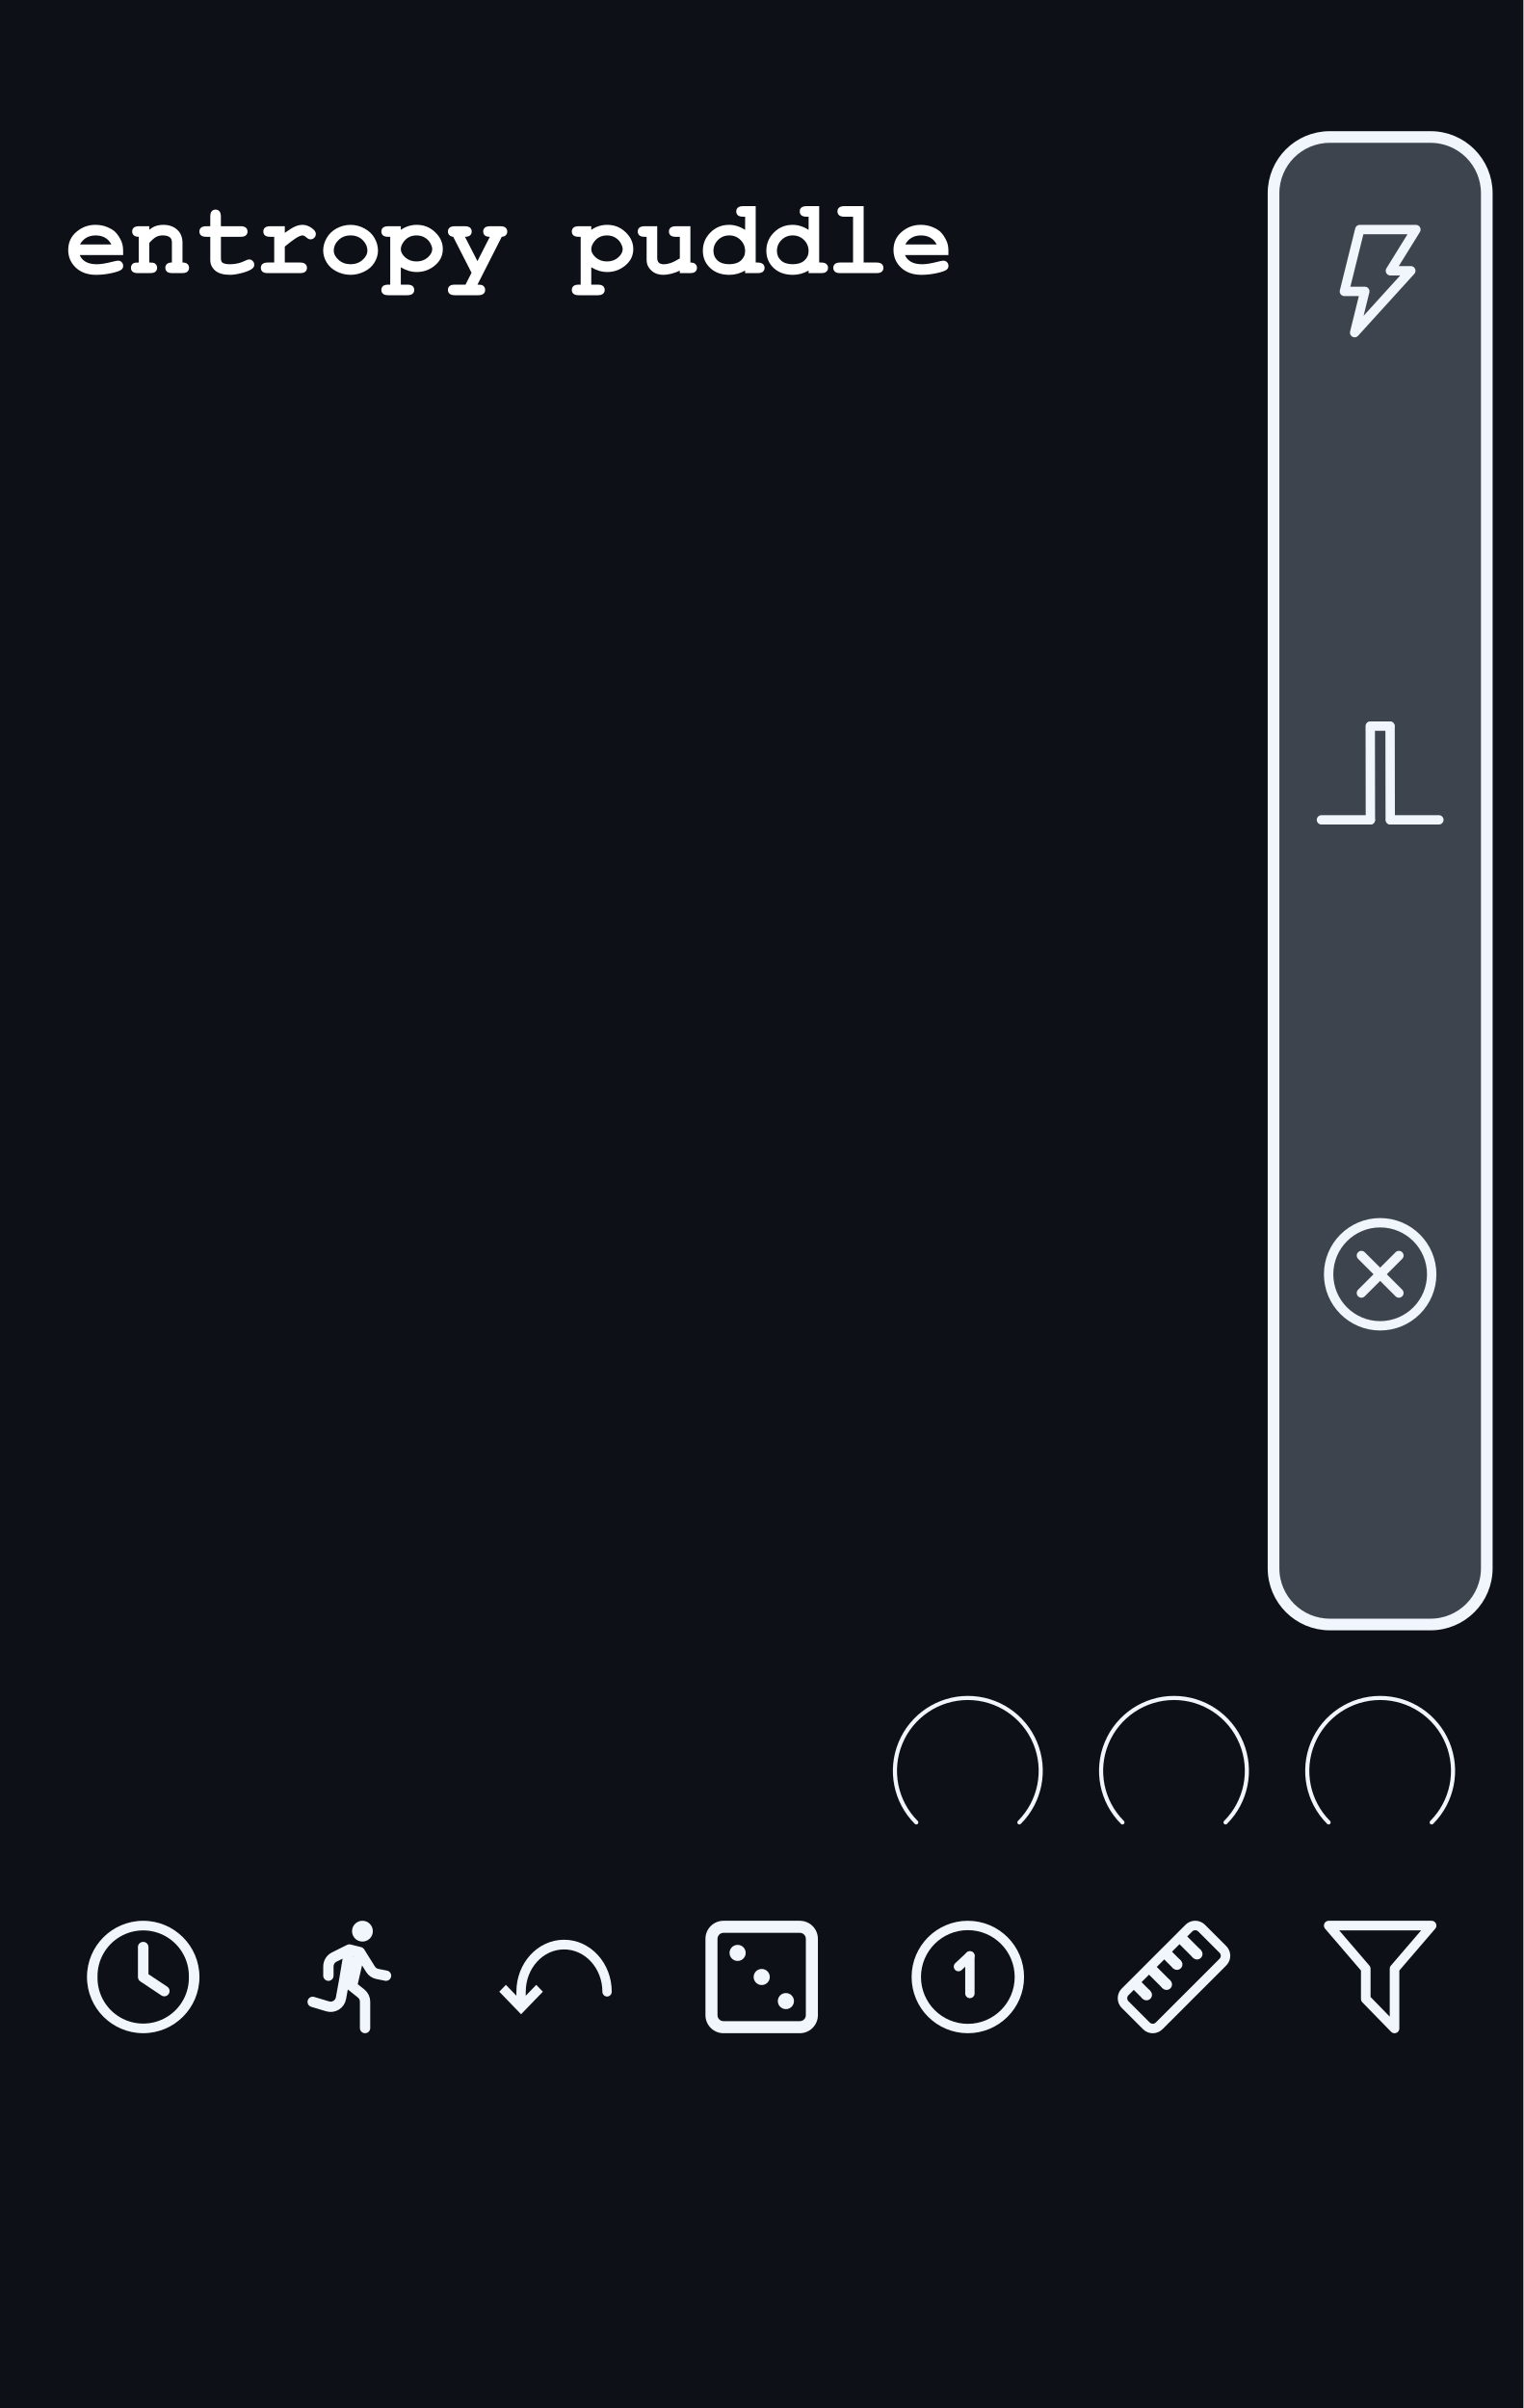
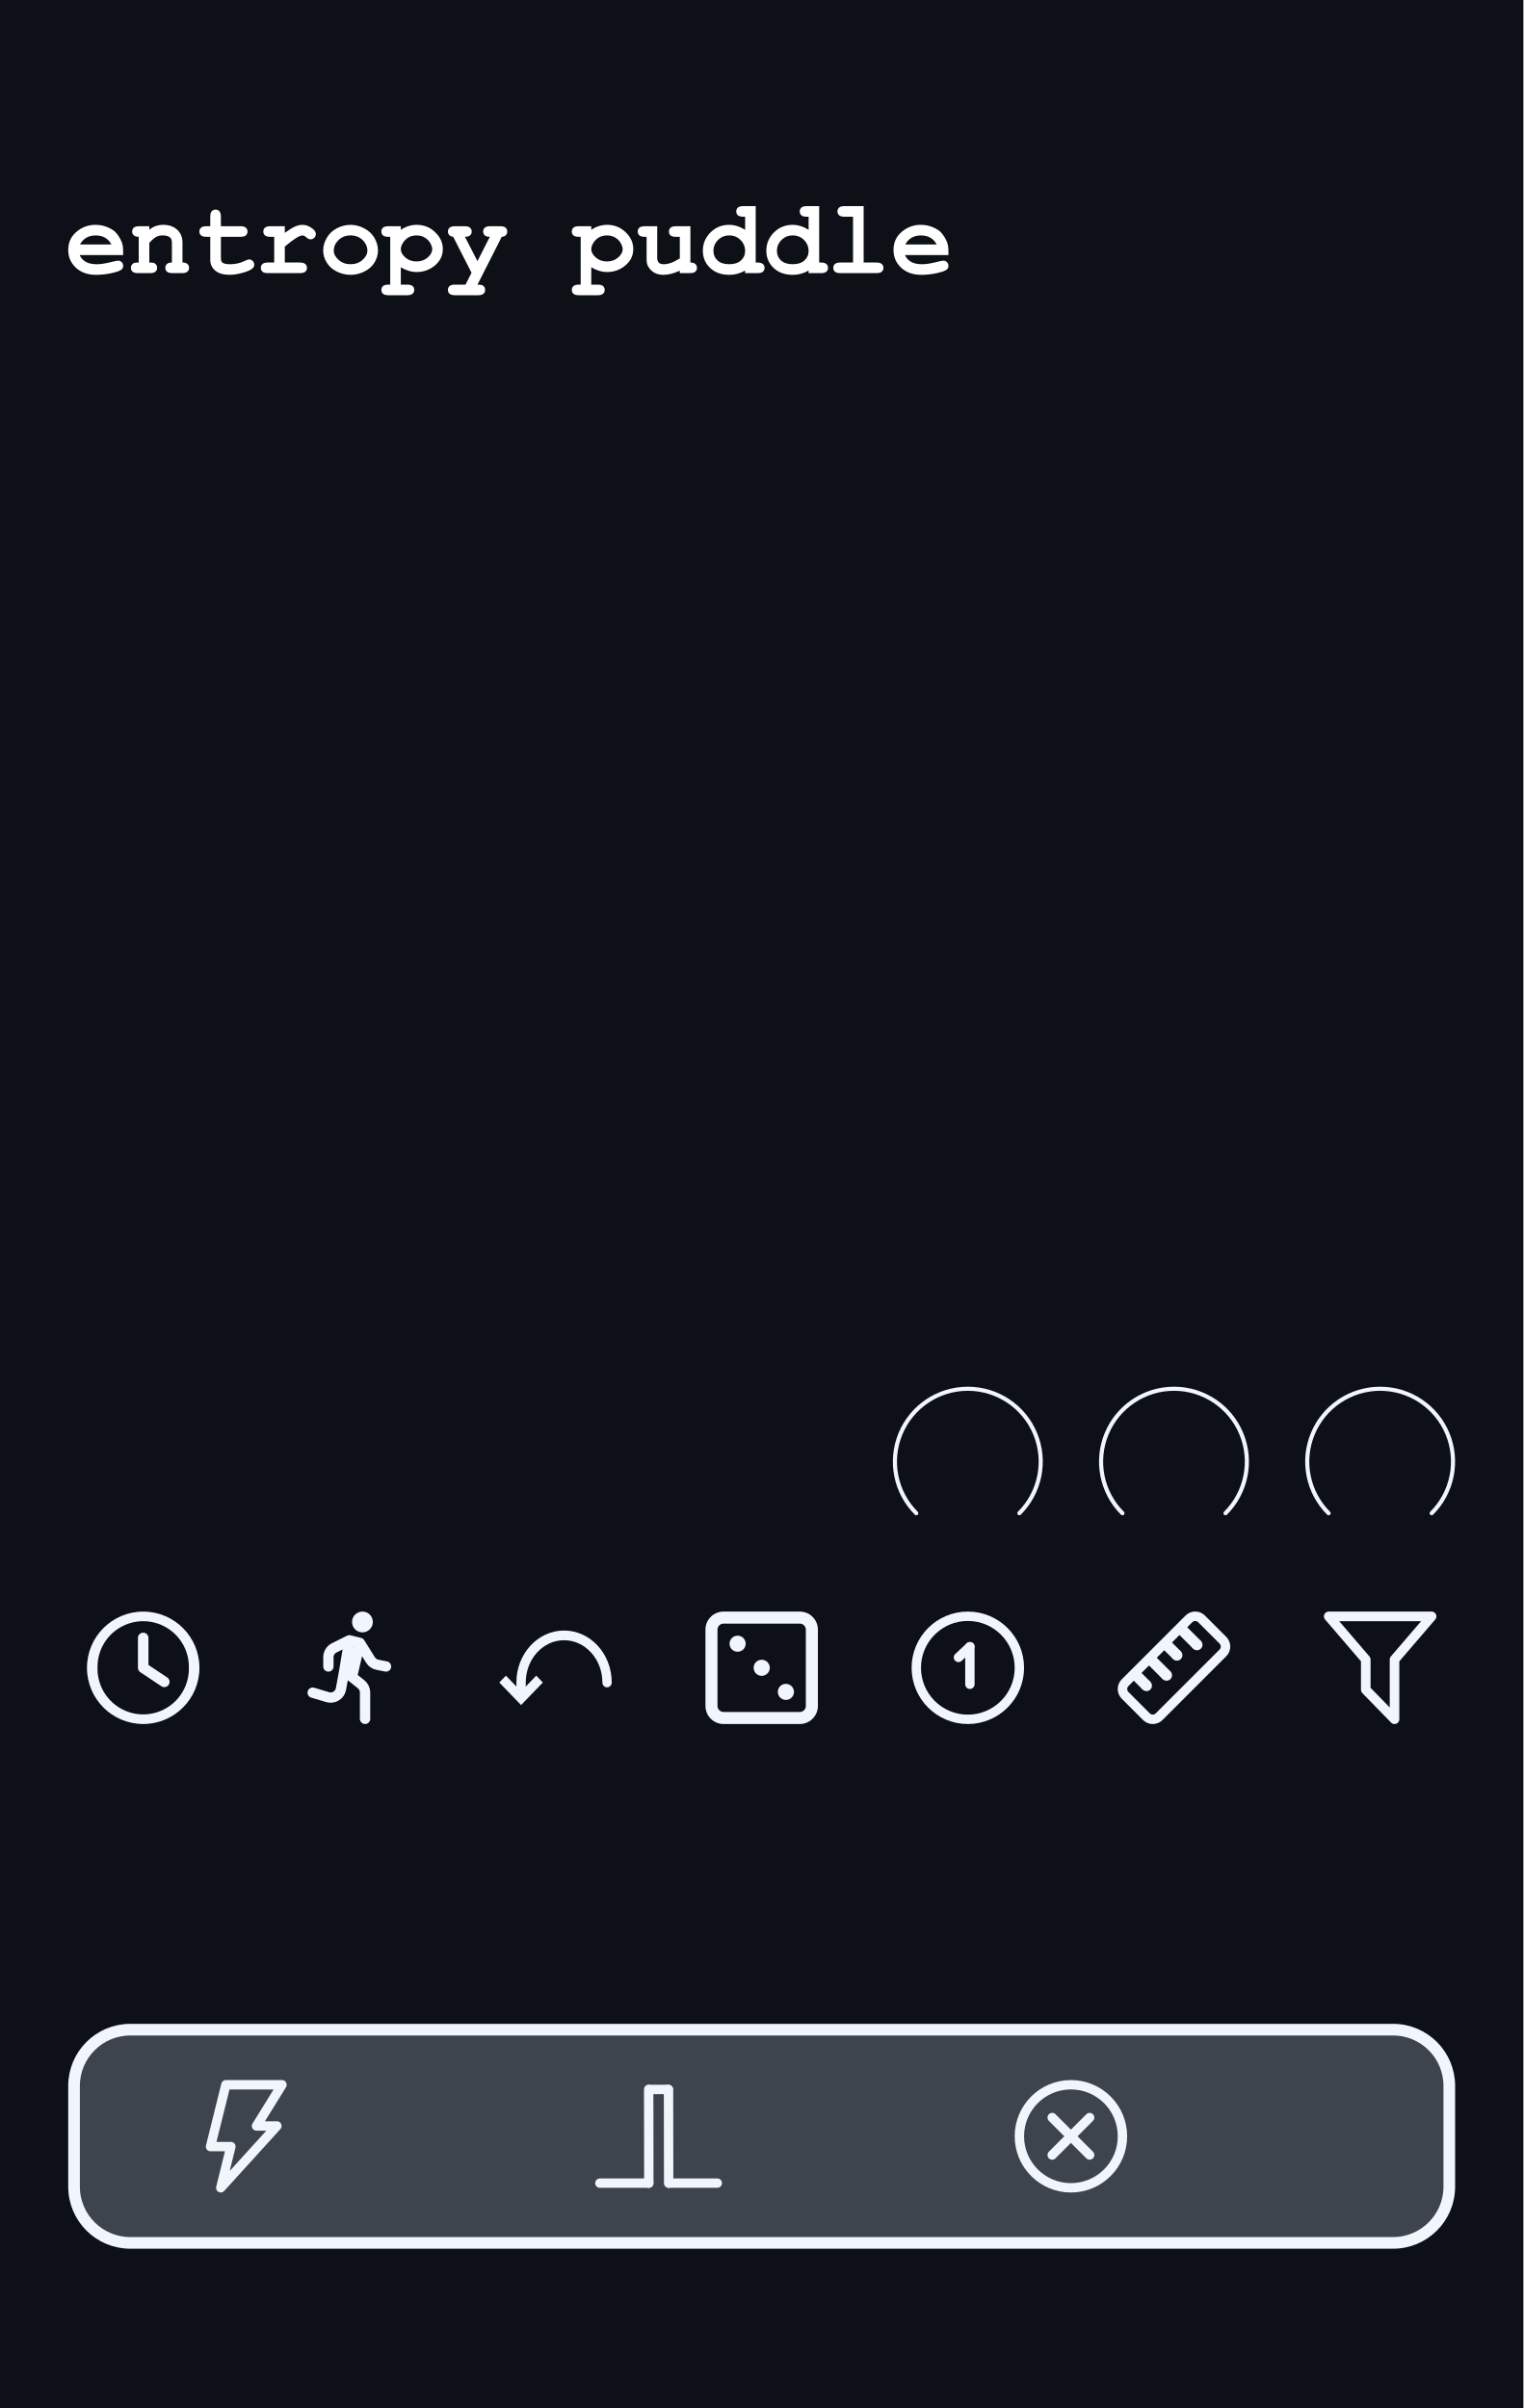
<svg xmlns="http://www.w3.org/2000/svg" width="81.28mm" height="128.5mm" viewBox="0 0 81.28 128.5" version="1.1" id="svg43" xml:space="preserve">
  <defs id="defs1">
    <rect x="298" y="27.5" width="265.5" height="58.5" id="rect4" />
    <pattern id="EMFhbasepattern" patternUnits="userSpaceOnUse" width="6" height="6" x="0" y="0" />
    <style id="style1-2">.cls-1{fill:none;stroke:#020202;stroke-miterlimit:10;stroke-width:1.86px;}</style>
  </defs>
  <path id="background" style="fill:#0d1117;stroke-width:1;stroke-dasharray:none" d="M 0,128.5 6.3252918e-7,0 81.28,6.3238192e-7 V 128.5 Z" />
-   <g style="display:inline;fill:#f0f6fc;fill-opacity:1;stroke-width:1.167;stroke-dasharray:none" id="g50" transform="matrix(0.4285714,0,0,0.4285714,37.21143,102.0714)">
+   <g style="display:inline;fill:#f0f6fc;fill-opacity:1;stroke-width:1.167;stroke-dasharray:none" id="g50" transform="matrix(0.4285714,0,0,0.4285714,37.21143,85.57133)">
    <g id="SVGRepo_bgCarrier-76" stroke-width="0" style="fill:#f0f6fc;fill-opacity:1;stroke-width:1.167;stroke-dasharray:none" />
    <g id="SVGRepo_tracerCarrier-18" stroke-linecap="round" stroke-linejoin="round" style="fill:#f0f6fc;fill-opacity:1;stroke-width:1.167;stroke-dasharray:none" />
    <g id="SVGRepo_iconCarrier-9" style="fill:#f0f6fc;fill-opacity:1;stroke-width:1.167;stroke-dasharray:none">
      <g fill="#000000" id="g2-2" style="fill:#f0f6fc;fill-opacity:1;stroke-width:1.167;stroke-dasharray:none">
        <path d="m 5,4 a 1,1 0 0 0 0,2 h 0.01 a 1,1 0 0 0 0,-2 z M 7,8 A 1,1 0 0 1 8,7 h 0.01 a 1,1 0 0 1 0,2 H 8 A 1,1 0 0 1 7,8 Z m 4.01,2 a 1,1 0 1 0 0,2 h 0.01 a 1,1 0 1 0 0,-2 z" id="path1-7" style="fill:#f0f6fc;fill-opacity:1;stroke-width:1.167;stroke-dasharray:none" />
        <path fill-rule="evenodd" d="M 3.25,1 A 2.25,2.25 0 0 0 1,3.25 v 9.5 A 2.25,2.25 0 0 0 3.25,15 h 9.5 A 2.25,2.25 0 0 0 15,12.75 V 3.25 A 2.25,2.25 0 0 0 12.75,1 Z M 2.5,3.25 A 0.75,0.75 0 0 1 3.25,2.5 h 9.5 a 0.75,0.75 0 0 1 0.75,0.75 v 9.5 A 0.75,0.75 0 0 1 12.75,13.5 H 3.25 A 0.75,0.75 0 0 1 2.5,12.75 Z" clip-rule="evenodd" id="path2-9" style="fill:#f0f6fc;fill-opacity:1;stroke-width:1.167;stroke-dasharray:none" />
      </g>
    </g>
  </g>
-   <rect style="fill:#3d444d;fill-opacity:1;stroke:#f0f6fc;stroke-width:0.622;stroke-dasharray:none;stroke-opacity:1" id="contributionContainer-7" width="11.378" height="79.378" x="67.951" y="7.311" rx="3" ry="3" />
-   <path d="m 10.078,105.5 a 2.438,2.437 0 1 1 -4.875,0 2.438,2.437 0 1 1 4.875,0 z m -5.437,0 a 3,2.999 0 1 0 6,0 3,2.999 0 1 0 -6,0 z m 2.719,-1.593 v 1.593 c 0,0.094 0.047,0.182 0.125,0.234 l 1.125,0.75 c 0.129,0.087 0.304,0.052 0.39,-0.079 0.087,-0.13 0.052,-0.303 -0.079,-0.39 l -1,-0.665 v -1.443 c 0,-0.156 -0.125,-0.281 -0.281,-0.281 -0.156,0 -0.281,0.125 -0.281,0.281 z" id="clock" style="fill:#f0f6fc;fill-opacity:1;stroke:none;stroke-width:0.012;stroke-dasharray:none;stroke-opacity:1" />
-   <g id="ruler" transform="matrix(0.4855553,-0.4855553,0.4855553,0.4855553,-7.254354,90.50515)" style="stroke-width:0.737;stroke-dasharray:none">
+   <rect style="fill:#3d444d;fill-opacity:1;stroke:#f0f6fc;stroke-width:0.622;stroke-dasharray:none;stroke-opacity:1" id="contributionContainer-7" width="73.378" height="11.378" x="3.951" y="108.311" rx="3" ry="3" />
+   <path d="m 10.078,89 a 2.438,2.437 0 1 1 -4.875,0 2.438,2.437 0 1 1 4.875,0 z m -5.437,0 a 3,2.999 0 1 0 6,0 3,2.999 0 1 0 -6,0 z m 2.719,-1.593 v 1.593 c 0,0.094 0.047,0.182 0.125,0.234 l 1.125,0.75 c 0.129,0.087 0.304,0.052 0.39,-0.079 0.087,-0.13 0.052,-0.303 -0.079,-0.39 l -1,-0.665 v -1.443 c 0,-0.156 -0.125,-0.281 -0.281,-0.281 -0.156,0 -0.281,0.125 -0.281,0.281 z" id="clock" style="fill:#f0f6fc;fill-opacity:1;stroke:none;stroke-width:0.012;stroke-dasharray:none;stroke-opacity:1" />
+   <g id="ruler" transform="matrix(0.4855553,-0.4855553,0.4855553,0.4855553,-7.254354,74.00506)" style="stroke-width:0.737;stroke-dasharray:none">
    <path id="rect2" style="fill:none;stroke:#f0f6fc;stroke-width:0.737;stroke-linecap:round;stroke-dasharray:none;paint-order:stroke fill markers" d="m 53.031,85.546 h 7.004 c 0.388,0 0.7,0.312 0.7,0.7 v 2.337 c 0,0.388 -0.312,0.7 -0.7,0.7 h -7.004 c -0.388,0 -0.7,-0.312 -0.7,-0.7 v -2.337 c 0,-0.388 0.312,-0.7 0.7,-0.7 z" />
    <path id="path10" style="fill:#f0f6fc;stroke-width:0.737;stroke-linecap:round;stroke-dasharray:none;paint-order:stroke fill markers" d="m 54.465,86.885 a 0.425,0.425 0 0 1 -0.425,0.425 0.425,0.425 0 0 1 -0.425,-0.425 0.425,0.425 0 0 1 0.425,-0.425 0.425,0.425 0 0 1 0.425,0.425 z" />
    <path id="circle11" style="fill:#f0f6fc;stroke-width:0.737;stroke-linecap:round;stroke-dasharray:none;paint-order:stroke fill markers" d="m 56.138,87.415 a 0.425,0.425 0 0 1 -0.425,0.425 0.425,0.425 0 0 1 -0.425,-0.425 0.425,0.425 0 0 1 0.425,-0.425 0.425,0.425 0 0 1 0.425,0.425 z" />
    <path id="circle12" style="fill:#f0f6fc;stroke-width:0.737;stroke-linecap:round;stroke-dasharray:none;paint-order:stroke fill markers" d="m 59.486,87.415 a 0.425,0.425 0 0 1 -0.425,0.425 0.425,0.425 0 0 1 -0.425,-0.425 0.425,0.425 0 0 1 0.425,-0.425 0.425,0.425 0 0 1 0.425,0.425 z" />
    <path id="circle13" style="fill:#f0f6fc;stroke-width:0.737;stroke-linecap:round;stroke-dasharray:none;paint-order:stroke fill markers" d="m 57.812,86.885 a 0.425,0.425 0 0 1 -0.425,0.425 0.425,0.425 0 0 1 -0.425,-0.425 0.425,0.425 0 0 1 0.425,-0.425 0.425,0.425 0 0 1 0.425,0.425 z" />
    <path id="rect13" style="fill:#f0f6fc;stroke-width:0.737;stroke-linecap:round;stroke-dasharray:none;paint-order:stroke fill markers" d="m 53.615,85.416 h 0.85 v 1.469 h -0.85 z" />
    <path id="rect14" style="fill:#f0f6fc;stroke-width:0.737;stroke-linecap:round;stroke-dasharray:none;paint-order:stroke fill markers" d="m 55.288,85.546 h 0.85 v 1.868 h -0.85 z" />
    <path id="rect15" style="fill:#f0f6fc;stroke-width:0.446;stroke-linecap:round;stroke-dasharray:none;paint-order:stroke fill markers" d="m 58.636,85.546 h 0.85 v 1.868 h -0.85 z" />
    <path id="rect16" style="fill:#f0f6fc;stroke-width:0.737;stroke-linecap:round;stroke-dasharray:none;paint-order:stroke fill markers" d="m 56.962,85.424 h 0.85 v 1.461 h -0.85 z" />
  </g>
-   <path style="fill:none;fill-opacity:1;stroke:#f0f6fc;stroke-width:0.512;stroke-linecap:round;stroke-linejoin:round;stroke-dasharray:none;stroke-opacity:1;paint-order:normal" d="m 70.896,102.756 h 5.488 l -1.977,2.303 v 3.186 l -1.535,-1.574 v -1.612 z" id="filter" />
-   <g style="color:#000000;fill:none;stroke:#f0f6fc;stroke-width:1.849;stroke-linecap:square;stroke-linejoin:miter;stroke-dasharray:none;stroke-opacity:1" id="g3" transform="matrix(0.2698779,0,0,0.2793573,26.45315,102.0942)">
+   <path style="fill:none;fill-opacity:1;stroke:#f0f6fc;stroke-width:0.512;stroke-linecap:round;stroke-linejoin:round;stroke-dasharray:none;stroke-opacity:1;paint-order:normal" d="m 70.896,86.256 h 5.488 l -1.977,2.303 v 3.186 l -1.535,-1.574 v -1.612 z" id="filter" />
+   <g style="color:#000000;fill:none;stroke:#f0f6fc;stroke-width:1.849;stroke-linecap:square;stroke-linejoin:miter;stroke-dasharray:none;stroke-opacity:1" id="g3" transform="matrix(0.2698779,0,0,0.2793573,26.45315,85.59412)">
    <g id="SVGRepo_bgCarrier-8" stroke-width="0" style="stroke:#f0f6fc;stroke-width:1.849;stroke-dasharray:none;stroke-opacity:1" />
    <g id="SVGRepo_tracerCarrier-24" stroke-linecap="round" stroke-linejoin="round" style="stroke:#f0f6fc;stroke-width:1.849;stroke-dasharray:none;stroke-opacity:1" />
    <g id="SVGRepo_iconCarrier-5" style="stroke:#f0f6fc;stroke-width:1.849;stroke-dasharray:none;stroke-opacity:1">
      <path d="M 5,17 V 15 C 5,10.029 8.806,6 13.5,6 18.194,6 22,10.029 22,15" id="path1-5" style="stroke:#f0f6fc;stroke-width:1.85;stroke-linecap:round;stroke-dasharray:none;stroke-opacity:1" />
      <polyline points="8 15 5 18 2 15" id="polyline1" style="stroke:#f0f6fc;stroke-width:1.849;stroke-dasharray:none;stroke-opacity:1" />
    </g>
  </g>
-   <g style="fill:none;fill-opacity:1;stroke:#f0f6fc;stroke-width:1.971;stroke-dasharray:none;stroke-opacity:1" id="g73" transform="matrix(0.2794489,0,0,0.2794489,15.56606,102.0767)">
+   <g style="fill:none;fill-opacity:1;stroke:#f0f6fc;stroke-width:1.971;stroke-dasharray:none;stroke-opacity:1" id="g73" transform="matrix(0.2794489,0,0,0.2794489,15.56606,85.57665)">
    <g id="SVGRepo_bgCarrier-9" stroke-width="0" style="fill:none;fill-opacity:1;stroke:#f0f6fc;stroke-width:1.971;stroke-dasharray:none;stroke-opacity:1" />
    <g id="SVGRepo_tracerCarrier-00" stroke-linecap="round" stroke-linejoin="round" style="fill:none;fill-opacity:1;stroke:#f0f6fc;stroke-width:1.971;stroke-dasharray:none;stroke-opacity:1" />
    <g id="SVGRepo_iconCarrier-6" style="fill:none;fill-opacity:1;stroke:#f0f6fc;stroke-width:1.971;stroke-dasharray:none;stroke-opacity:1">
      <path d="m 14,22 v -5.039 c 0,-0.608 -0.276,-1.182 -0.751,-1.562 L 11.5,14 m 0,0 L 13,7.5 M 11.5,14 10,13 M 13,7.5 11,7 m 2,0.5 2.043,3.268 c 0.292,0.467 0.764,0.793 1.304,0.901 L 18,12 m -8,1 1,-6 m -1,6 -0.6,3.299 C 9.187,17.473 8,18.2 6.858,17.857 L 4,17 M 11,7 8.106,8.447 C 7.428,8.786 7,9.479 7,10.236 V 12 m 7.5,-8.5 c 0,0.552 -0.448,1 -1,1 -0.552,0 -1,-0.448 -1,-1 0,-0.552 0.448,-1 1,-1 0.552,0 1,0.448 1,1 z" stroke="#000000" stroke-width="2" stroke-linecap="round" stroke-linejoin="round" id="path1-1" style="fill:none;fill-opacity:1;stroke:#f0f6fc;stroke-width:1.971;stroke-dasharray:none;stroke-opacity:1" />
    </g>
  </g>
-   <g id="g8" transform="translate(-92.07577,-60.32301)">
+   <g id="g8" transform="translate(-130.5758,12.42723)">
    <path style="fill:none;fill-opacity:1;stroke:#f0f6fc;stroke-width:0.5;stroke-linecap:round;stroke-linejoin:round;stroke-dasharray:none;stroke-opacity:1" d="m 162.584,104.073 h 2.607" id="path7" />
    <path style="fill:none;fill-opacity:1;stroke:#f0f6fc;stroke-width:0.5;stroke-linecap:round;stroke-linejoin:round;stroke-dasharray:none;stroke-opacity:1" d="m 165.211,99.073 h 1.017" id="path7-5" />
    <path style="fill:none;fill-opacity:1;stroke:#f0f6fc;stroke-width:0.5;stroke-linecap:round;stroke-linejoin:round;stroke-dasharray:none;stroke-opacity:1" d="m 166.277,104.073 h 2.571" id="path7-7" />
    <path style="fill:none;fill-opacity:1;stroke:#f0f6fc;stroke-width:0.5;stroke-linecap:round;stroke-linejoin:round;stroke-dasharray:none;stroke-opacity:1" d="m 165.195,104.073 c -0.008,-5 -0.008,-5 -0.008,-5" id="path8" />
    <path style="fill:none;fill-opacity:1;stroke:#f0f6fc;stroke-width:0.5;stroke-linecap:round;stroke-linejoin:round;stroke-dasharray:none;stroke-opacity:1" d="m 166.253,104.073 c -0.008,-5 -0.008,-5 -0.008,-5" id="path8-5" />
  </g>
-   <path style="fill:none;fill-opacity:1;stroke:#f0f6fc;stroke-width:0.219;stroke-linecap:round;stroke-linejoin:round;stroke-dasharray:none;stroke-opacity:1" id="path83" transform="rotate(45)" d="m 103.337,34.197 a 3.89,3.891 0 0 1 -3.594,-2.402 3.89,3.891 0 0 1 0.843,-4.24 3.89,3.891 0 0 1 4.239,-0.843 3.89,3.891 0 0 1 2.401,3.595" />
-   <path style="fill:none;fill-opacity:1;stroke:#f0f6fc;stroke-width:0.219;stroke-linecap:round;stroke-linejoin:round;stroke-dasharray:none;stroke-opacity:1" id="path84" transform="rotate(45)" d="m 111.115,26.419 a 3.89,3.891 0 0 1 -3.594,-2.402 3.89,3.891 0 0 1 0.843,-4.24 3.89,3.891 0 0 1 4.239,-0.843 3.89,3.891 0 0 1 2.401,3.595" />
-   <path style="fill:none;fill-opacity:1;stroke:#f0f6fc;stroke-width:0.219;stroke-linecap:round;stroke-linejoin:round;stroke-dasharray:none;stroke-opacity:1" id="path87" transform="rotate(45)" d="m 118.893,18.641 a 3.89,3.891 0 0 1 -3.594,-2.402 3.89,3.891 0 0 1 0.843,-4.24 3.89,3.891 0 0 1 4.239,-0.843 3.89,3.891 0 0 1 2.401,3.595" />
-   <g id="g5" transform="translate(-4.36,3.499994)">
+   <path style="fill:none;fill-opacity:1;stroke:#f0f6fc;stroke-width:0.219;stroke-linecap:round;stroke-linejoin:round;stroke-dasharray:none;stroke-opacity:1" id="path83" transform="rotate(45)" d="m 91.669,22.53 a 3.89,3.891 0 0 1 -3.594,-2.402 3.89,3.891 0 0 1 0.843,-4.24 3.89,3.891 0 0 1 4.239,-0.843 3.89,3.891 0 0 1 2.401,3.595" />
+   <path style="fill:none;fill-opacity:1;stroke:#f0f6fc;stroke-width:0.219;stroke-linecap:round;stroke-linejoin:round;stroke-dasharray:none;stroke-opacity:1" id="path84" transform="rotate(45)" d="m 99.447,14.752 a 3.89,3.891 0 0 1 -3.594,-2.402 3.89,3.891 0 0 1 0.843,-4.24 3.89,3.891 0 0 1 4.239,-0.843 3.89,3.891 0 0 1 2.401,3.595" />
+   <path style="fill:none;fill-opacity:1;stroke:#f0f6fc;stroke-width:0.219;stroke-linecap:round;stroke-linejoin:round;stroke-dasharray:none;stroke-opacity:1" id="path87" transform="rotate(45)" d="m 107.225,6.974 a 3.89,3.891 0 0 1 -3.594,-2.402 3.89,3.891 0 0 1 0.843,-4.24 3.89,3.891 0 0 1 4.239,-0.843 3.89,3.891 0 0 1 2.401,3.595" />
+   <g id="g5" transform="translate(-4.36,-13.00009)">
    <circle style="fill:none;fill-opacity:1;stroke:#f0f6fc;stroke-width:0.5;stroke-linecap:round;stroke-linejoin:round;stroke-dasharray:none;stroke-opacity:1" id="path2" cx="56" cy="102" r="2.75" />
    <rect style="fill:none;fill-opacity:1;stroke:#f0f6fc;stroke-width:0.5;stroke-linecap:round;stroke-linejoin:round;stroke-dasharray:none;stroke-opacity:1" id="rect3" width="2.0265579e-06" height="2.004" x="56.11" y="100.875" />
    <path style="fill:none;fill-opacity:1;stroke:#f0f6fc;stroke-width:0.5;stroke-linecap:round;stroke-linejoin:round;stroke-dasharray:none;stroke-opacity:1" d="m 56.11,100.875 -0.61,0.571" id="path3" />
  </g>
-   <g style="fill:none;fill-opacity:1;stroke:#f0f6fc;stroke-width:1.896;stroke-linecap:butt;stroke-linejoin:round;stroke-dasharray:none;stroke-opacity:1" id="g89" transform="matrix(0.2627115,0,0,0.2648238,70.25836,11.76925)">
+   <g style="fill:none;fill-opacity:1;stroke:#f0f6fc;stroke-width:1.896;stroke-linecap:butt;stroke-linejoin:round;stroke-dasharray:none;stroke-opacity:1" id="g89" transform="matrix(0.2627115,0,0,0.2648238,9.758358,110.7693)">
    <g id="SVGRepo_bgCarrier-6" stroke-width="0" style="fill:none;fill-opacity:1;stroke:#f0f6fc;stroke-width:1.896;stroke-linecap:butt;stroke-linejoin:round;stroke-dasharray:none;stroke-opacity:1" />
    <g id="SVGRepo_tracerCarrier-37" stroke-linecap="round" stroke-linejoin="round" style="fill:none;fill-opacity:1;stroke:#f0f6fc;stroke-width:1.896;stroke-linecap:butt;stroke-linejoin:round;stroke-dasharray:none;stroke-opacity:1" />
    <g id="SVGRepo_iconCarrier-8" style="fill:none;fill-opacity:1;stroke:#f0f6fc;stroke-width:1.896;stroke-linecap:butt;stroke-linejoin:round;stroke-dasharray:none;stroke-opacity:1">
      <defs id="defs1-8">
        <style id="style88">.cls-1{fill:none;stroke:#020202;stroke-miterlimit:10;stroke-width:1.86px;}</style>
      </defs>
-       <polygon class="cls-1" points="8.29,1.71 18.5,1.71 13.86,9.14 17.57,9.14 7.36,20.29 9.21,12.86 5.5,12.86 " id="polygon1" style="fill:none;fill-opacity:1;stroke:#f0f6fc;stroke-width:1.696;stroke-linecap:butt;stroke-linejoin:round;stroke-dasharray:none;stroke-opacity:1" transform="matrix(1.117376,0,0,1.117376,-0.536412,-0.09155338)" />
+       <polygon class="cls-1" points="7.36,20.29 9.21,12.86 5.5,12.86 8.29,1.71 18.5,1.71 13.86,9.14 17.57,9.14 " id="polygon1" style="fill:none;fill-opacity:1;stroke:#f0f6fc;stroke-width:1.696;stroke-linecap:butt;stroke-linejoin:round;stroke-dasharray:none;stroke-opacity:1" transform="matrix(1.117376,0,0,1.117376,-0.536412,-0.09155338)" />
    </g>
  </g>
-   <g id="g108" transform="matrix(0.7999999,0,0,0.7999995,-76.75998,-13.59995)" style="stroke-width:1.25">
+   <g id="g108" transform="matrix(0.7999999,0,0,0.7999995,-93.25998,32.40005)" style="stroke-width:1.25">
    <g id="g97" transform="matrix(0.4166301,0,0,0.4165842,110.2308,63.56093)" style="stroke-width:1.5;stroke-dasharray:none">
      <rect style="fill:none;fill-opacity:1;stroke:#f0f6fc;stroke-width:1.5;stroke-linecap:round;stroke-linejoin:round;stroke-dasharray:none;stroke-opacity:1" id="rect96" width="8.485" x="62.502" y="197.236" height="0.001" transform="rotate(-45)" />
      <rect style="fill:none;fill-opacity:1;stroke:#f0f6fc;stroke-width:1.5;stroke-linecap:round;stroke-linejoin:round;stroke-dasharray:none;stroke-opacity:1" id="rect97" width="8.485" x="192.994" y="-66.745" height="0.001" transform="rotate(45)" />
    </g>
    <circle style="fill:none;fill-opacity:1;stroke:#f0f6fc;stroke-width:0.5;stroke-linecap:round;stroke-linejoin:round;stroke-dasharray:none;stroke-opacity:1" id="path2-6" cx="188" cy="102" r="2.75" transform="matrix(1.25,0,0,1.250001,-47.00002,-25.50009)" />
  </g>
  <text xml:space="preserve" style="font-style:normal;font-variant:normal;font-weight:bold;font-stretch:normal;font-size:5.644px;font-family:Monospace;-inkscape-font-specification:'Monospace Bold';writing-mode:lr-tb;direction:ltr;display:none;fill:#ffffff;stroke-width:0.5;stroke-linecap:round;stroke-linejoin:round" x="3.458" y="14.575" id="text4-4">
    <tspan id="tspan4-8" style="font-style:normal;font-variant:normal;font-weight:bold;font-stretch:normal;font-size:5.644px;font-family:Monospace;-inkscape-font-specification:'Monospace Bold';stroke-width:0.5" x="3.458" y="14.575">entropy puddle</tspan>
  </text>
  <path style="font-weight:bold;font-size:5.644px;font-family:Monospace;-inkscape-font-specification:'Monospace Bold';fill:#ffffff;stroke-width:0.5;stroke-linecap:round;stroke-linejoin:round" d="M 6.57,13.61 H 4.252 q 0.088,0.22 0.311,0.356 0.226,0.135 0.609,0.135 0.314,0 0.835,-0.135 0.215,-0.055 0.298,-0.055 0.113,0 0.19,0.08 0.077,0.08 0.077,0.201 0,0.11 -0.083,0.187 -0.11,0.102 -0.537,0.196 -0.427,0.091 -0.821,0.091 -0.678,0 -1.086,-0.383 Q 3.64,13.899 3.64,13.34 q 0,-0.595 0.438,-0.967 0.441,-0.375 1.014,-0.375 0.345,0 0.631,0.121 0.289,0.121 0.43,0.262 0.198,0.204 0.328,0.504 0.088,0.209 0.088,0.485 z M 5.944,13.045 Q 5.815,12.802 5.605,12.684 5.396,12.563 5.106,12.563 q -0.287,0 -0.496,0.121 -0.209,0.119 -0.342,0.361 z m 2.023,-0.973 v 0.19 q 0.154,-0.132 0.339,-0.198 0.187,-0.066 0.405,-0.066 0.502,0 0.794,0.311 0.232,0.248 0.232,0.65 v 1.05 q 0.179,0 0.265,0.08 0.085,0.077 0.085,0.204 0,0.124 -0.088,0.204 -0.085,0.077 -0.289,0.077 H 9.199 q -0.204,0 -0.292,-0.077 -0.085,-0.08 -0.085,-0.207 0,-0.124 0.085,-0.201 0.085,-0.08 0.265,-0.08 v -1.067 q 0,-0.185 -0.099,-0.27 -0.13,-0.11 -0.389,-0.11 -0.196,0 -0.345,0.077 -0.146,0.074 -0.372,0.32 v 1.05 q 0.218,0 0.281,0.041 0.135,0.083 0.135,0.243 0,0.124 -0.088,0.204 -0.085,0.077 -0.289,0.077 H 7.363 q -0.204,0 -0.292,-0.077 -0.085,-0.08 -0.085,-0.207 0,-0.154 0.132,-0.24 0.066,-0.041 0.284,-0.041 v -1.373 q -0.179,0 -0.265,-0.08 -0.085,-0.08 -0.085,-0.204 0,-0.124 0.085,-0.201 0.088,-0.08 0.292,-0.08 z m 3.82,0.565 v 1.133 q 0,0.182 0.074,0.24 0.116,0.091 0.413,0.091 0.433,0 0.799,-0.185 0.141,-0.072 0.22,-0.072 0.11,0 0.19,0.083 0.083,0.083 0.083,0.201 0,0.11 -0.088,0.19 -0.135,0.13 -0.535,0.24 -0.397,0.107 -0.67,0.107 -0.526,0 -0.791,-0.226 -0.262,-0.229 -0.262,-0.559 v -1.243 h -0.204 q -0.204,0 -0.292,-0.077 -0.085,-0.08 -0.085,-0.207 0,-0.124 0.085,-0.201 0.088,-0.08 0.292,-0.08 h 0.204 v -0.51 q 0,-0.204 0.077,-0.289 0.08,-0.088 0.207,-0.088 0.124,0 0.201,0.088 0.08,0.085 0.08,0.289 v 0.51 h 1.045 q 0.204,0 0.289,0.08 0.088,0.077 0.088,0.204 0,0.124 -0.088,0.204 -0.085,0.077 -0.289,0.077 z m 3.409,-0.565 v 0.353 q 0.356,-0.256 0.559,-0.342 0.207,-0.085 0.386,-0.085 0.276,0 0.535,0.204 0.176,0.138 0.176,0.281 0,0.121 -0.085,0.207 -0.083,0.083 -0.201,0.083 -0.105,0 -0.22,-0.105 -0.116,-0.105 -0.207,-0.105 -0.119,0 -0.356,0.149 -0.234,0.149 -0.587,0.446 v 0.852 h 0.805 q 0.204,0 0.289,0.08 0.088,0.077 0.088,0.204 0,0.124 -0.088,0.204 -0.085,0.077 -0.289,0.077 h -1.706 q -0.204,0 -0.292,-0.077 -0.085,-0.08 -0.085,-0.207 0,-0.124 0.085,-0.201 0.088,-0.08 0.292,-0.08 h 0.336 v -1.373 h -0.204 q -0.204,0 -0.292,-0.077 -0.085,-0.08 -0.085,-0.207 0,-0.124 0.085,-0.201 0.088,-0.08 0.292,-0.08 z m 4.972,1.298 q 0,0.325 -0.182,0.631 -0.179,0.303 -0.537,0.485 -0.356,0.179 -0.744,0.179 -0.386,0 -0.739,-0.176 -0.353,-0.179 -0.537,-0.485 -0.185,-0.306 -0.185,-0.639 0,-0.339 0.187,-0.664 0.187,-0.328 0.537,-0.515 0.353,-0.187 0.736,-0.187 0.386,0 0.741,0.193 0.358,0.19 0.54,0.515 0.182,0.322 0.182,0.664 z m -0.565,0.003 q 0,-0.273 -0.196,-0.502 -0.267,-0.309 -0.703,-0.309 -0.383,0 -0.639,0.245 -0.256,0.245 -0.256,0.568 0,0.265 0.259,0.496 0.259,0.229 0.637,0.229 0.38,0 0.639,-0.229 0.259,-0.232 0.259,-0.499 z m 1.783,0.89 v 0.926 h 0.339 q 0.204,0 0.289,0.077 0.088,0.08 0.088,0.207 0,0.124 -0.088,0.201 -0.085,0.08 -0.289,0.08 h -1 q -0.204,0 -0.292,-0.08 -0.085,-0.077 -0.085,-0.201 0,-0.127 0.088,-0.207 0.088,-0.077 0.289,-0.077 h 0.096 v -2.552 h -0.096 q -0.204,0 -0.292,-0.077 -0.085,-0.08 -0.085,-0.207 0,-0.124 0.085,-0.201 0.088,-0.08 0.292,-0.08 h 0.661 v 0.193 q 0.198,-0.135 0.411,-0.201 0.212,-0.066 0.435,-0.066 0.579,0 0.987,0.394 0.408,0.391 0.408,0.898 0,0.559 -0.482,0.923 -0.402,0.303 -0.907,0.303 -0.218,0 -0.43,-0.063 -0.212,-0.063 -0.422,-0.19 z m 1.676,-0.97 q 0,-0.119 -0.094,-0.3 -0.094,-0.185 -0.289,-0.306 -0.193,-0.124 -0.455,-0.124 -0.422,0 -0.67,0.317 -0.168,0.218 -0.168,0.419 0,0.226 0.24,0.441 0.243,0.212 0.598,0.212 0.358,0 0.598,-0.212 0.24,-0.212 0.24,-0.446 z m 2.097,1.262 -0.978,-1.918 q -0.138,-0.017 -0.209,-0.094 -0.072,-0.077 -0.072,-0.187 0,-0.127 0.085,-0.204 0.088,-0.08 0.292,-0.08 h 0.515 q 0.204,0 0.289,0.08 0.088,0.077 0.088,0.204 0,0.124 -0.088,0.204 -0.085,0.077 -0.273,0.077 l 0.667,1.298 0.661,-1.298 q -0.182,0 -0.27,-0.077 -0.085,-0.08 -0.085,-0.207 0,-0.124 0.085,-0.201 0.088,-0.08 0.292,-0.08 h 0.532 q 0.201,0 0.287,0.08 0.088,0.077 0.088,0.204 0,0.113 -0.074,0.193 -0.074,0.077 -0.22,0.088 l -1.295,2.552 q 0.212,0 0.278,0.041 0.132,0.085 0.132,0.243 0,0.124 -0.088,0.201 -0.085,0.08 -0.289,0.08 h -1.232 q -0.204,0 -0.292,-0.08 -0.085,-0.077 -0.085,-0.201 0,-0.127 0.085,-0.207 0.088,-0.077 0.292,-0.077 h 0.562 z m 6.389,-0.292 v 0.926 h 0.339 q 0.204,0 0.289,0.077 0.088,0.08 0.088,0.207 0,0.124 -0.088,0.201 -0.085,0.08 -0.289,0.08 h -1 q -0.204,0 -0.292,-0.08 -0.085,-0.077 -0.085,-0.201 0,-0.127 0.088,-0.207 0.088,-0.077 0.289,-0.077 h 0.096 v -2.552 h -0.096 q -0.204,0 -0.292,-0.077 -0.085,-0.08 -0.085,-0.207 0,-0.124 0.085,-0.201 0.088,-0.08 0.292,-0.08 h 0.661 v 0.193 q 0.198,-0.135 0.411,-0.201 0.212,-0.066 0.435,-0.066 0.579,0 0.987,0.394 0.408,0.391 0.408,0.898 0,0.559 -0.482,0.923 -0.402,0.303 -0.907,0.303 -0.218,0 -0.43,-0.063 -0.212,-0.063 -0.422,-0.19 z m 1.676,-0.97 q 0,-0.119 -0.094,-0.3 -0.094,-0.185 -0.289,-0.306 -0.193,-0.124 -0.455,-0.124 -0.422,0 -0.67,0.317 -0.168,0.218 -0.168,0.419 0,0.226 0.24,0.441 0.243,0.212 0.598,0.212 0.358,0 0.598,-0.212 0.24,-0.212 0.24,-0.446 z m 3.613,-1.221 v 1.938 q 0.179,0 0.265,0.08 0.085,0.08 0.085,0.204 0,0.124 -0.088,0.204 -0.085,0.077 -0.289,0.077 H 36.272 v -0.13 q -0.243,0.11 -0.463,0.165 -0.22,0.055 -0.419,0.055 -0.278,0 -0.482,-0.116 -0.204,-0.119 -0.322,-0.325 -0.085,-0.149 -0.085,-0.372 v -1.215 h -0.096 q -0.204,0 -0.292,-0.077 -0.085,-0.08 -0.085,-0.207 0,-0.124 0.085,-0.201 0.088,-0.08 0.292,-0.08 h 0.661 v 1.681 q 0,0.179 0.085,0.265 0.088,0.083 0.267,0.083 0.171,0 0.367,-0.066 0.198,-0.069 0.488,-0.245 v -1.152 h -0.204 q -0.204,0 -0.292,-0.077 -0.085,-0.08 -0.085,-0.207 0,-0.124 0.085,-0.201 0.088,-0.08 0.292,-0.08 z m 3.484,-1.072 v 3.01 h 0.096 q 0.201,0 0.289,0.08 0.088,0.077 0.088,0.204 0,0.124 -0.088,0.204 -0.085,0.077 -0.289,0.077 h -0.661 v -0.138 q -0.193,0.113 -0.405,0.171 -0.209,0.058 -0.435,0.058 -0.637,0 -1.025,-0.367 -0.389,-0.369 -0.389,-0.918 0,-0.573 0.408,-0.978 0.408,-0.405 0.995,-0.405 0.22,0 0.433,0.069 0.212,0.066 0.419,0.201 v -0.703 h -0.096 q -0.204,0 -0.292,-0.077 -0.085,-0.08 -0.085,-0.204 0,-0.127 0.085,-0.204 0.088,-0.08 0.292,-0.08 z m -0.565,2.398 q 0,-0.35 -0.245,-0.593 -0.245,-0.243 -0.601,-0.243 -0.353,0 -0.598,0.243 -0.245,0.243 -0.245,0.584 0,0.311 0.22,0.513 0.22,0.198 0.623,0.198 0.4,0 0.623,-0.198 0.223,-0.201 0.223,-0.504 z m 3.952,-2.398 v 3.01 h 0.096 q 0.201,0 0.289,0.08 0.088,0.077 0.088,0.204 0,0.124 -0.088,0.204 -0.085,0.077 -0.289,0.077 h -0.661 v -0.138 q -0.193,0.113 -0.405,0.171 -0.209,0.058 -0.435,0.058 -0.637,0 -1.025,-0.367 -0.389,-0.369 -0.389,-0.918 0,-0.573 0.408,-0.978 0.408,-0.405 0.995,-0.405 0.22,0 0.433,0.069 0.212,0.066 0.419,0.201 v -0.703 h -0.096 q -0.204,0 -0.292,-0.077 -0.085,-0.08 -0.085,-0.204 0,-0.127 0.085,-0.204 0.088,-0.08 0.292,-0.08 z m -0.565,2.398 q 0,-0.35 -0.245,-0.593 -0.245,-0.243 -0.601,-0.243 -0.353,0 -0.598,0.243 -0.245,0.243 -0.245,0.584 0,0.311 0.22,0.513 0.22,0.198 0.623,0.198 0.4,0 0.623,-0.198 0.223,-0.201 0.223,-0.504 z m 2.938,-2.398 v 3.01 h 0.678 q 0.204,0 0.289,0.08 0.088,0.077 0.088,0.204 0,0.124 -0.088,0.204 -0.085,0.077 -0.289,0.077 h -1.921 q -0.204,0 -0.292,-0.077 -0.085,-0.08 -0.085,-0.207 0,-0.124 0.085,-0.201 0.088,-0.08 0.292,-0.08 h 0.678 V 11.565 H 45.061 q -0.201,0 -0.289,-0.077 -0.088,-0.08 -0.088,-0.207 0,-0.124 0.085,-0.201 0.088,-0.08 0.292,-0.08 z m 4.523,2.61 h -2.318 q 0.088,0.22 0.311,0.356 0.226,0.135 0.609,0.135 0.314,0 0.835,-0.135 0.215,-0.055 0.298,-0.055 0.113,0 0.19,0.08 0.077,0.08 0.077,0.201 0,0.11 -0.083,0.187 -0.11,0.102 -0.537,0.196 -0.427,0.091 -0.821,0.091 -0.678,0 -1.086,-0.383 -0.405,-0.383 -0.405,-0.943 0,-0.595 0.438,-0.967 0.441,-0.375 1.014,-0.375 0.345,0 0.631,0.121 0.289,0.121 0.43,0.262 0.198,0.204 0.328,0.504 0.088,0.209 0.088,0.485 z m -0.626,-0.565 q -0.13,-0.243 -0.339,-0.361 -0.209,-0.121 -0.499,-0.121 -0.287,0 -0.496,0.121 -0.209,0.119 -0.342,0.361 z" id="text4-4-6" aria-label="entropy puddle" />
  <g id="layer2" style="display:none">
    <rect style="display:none;fill:#008000;fill-opacity:1;stroke:none;stroke-width:0.5;stroke-linecap:round;stroke-linejoin:round" id="rect1" width="4" height="4" x="12" y="32" rx="1" ry="1" />
    <rect style="fill:#008000;fill-opacity:1;stroke:none;stroke-width:0.5;stroke-linecap:round;stroke-linejoin:round" id="rect450" width="4" height="4" x="187" y="32" rx="1" ry="1" />
    <rect style="fill:#008000;fill-opacity:1;stroke:none;stroke-width:0.5;stroke-linecap:round;stroke-linejoin:round" id="rect739" width="4" height="4" x="12" y="77" rx="1" ry="1" />
    <rect style="fill:#008000;fill-opacity:1;stroke:none;stroke-width:0.5;stroke-linecap:round;stroke-linejoin:round" id="rect774" width="4" height="4" x="187" y="77" rx="1" ry="1" />
  </g>
  <g id="layer1" style="display:none">
-     <circle style="fill:#ff0000;fill-opacity:1;stroke:none;stroke-width:0.424;stroke-linecap:round;stroke-linejoin:round;stroke-dasharray:none;stroke-opacity:1" id="path23" cx="18.64" cy="94.5" r="3" />
-     <circle style="fill:#ff0000;fill-opacity:1;stroke:none;stroke-width:0.424;stroke-linecap:round;stroke-linejoin:round;stroke-dasharray:none;stroke-opacity:1" id="circle23" cx="29.64" cy="94.5" r="3" />
-     <circle style="fill:#ff0000;fill-opacity:1;stroke:none;stroke-width:0.424;stroke-linecap:round;stroke-linejoin:round;stroke-dasharray:none;stroke-opacity:1" id="circle24" cx="40.64" cy="94.5" r="3" />
-     <circle style="fill:#ff0000;fill-opacity:1;stroke:none;stroke-width:0.424;stroke-linecap:round;stroke-linejoin:round;stroke-dasharray:none;stroke-opacity:1" id="circle28" cx="51.64" cy="94.5" r="3" />
-     <circle style="fill:#ff0000;fill-opacity:1;stroke:none;stroke-width:0.424;stroke-linecap:round;stroke-linejoin:round;stroke-dasharray:none;stroke-opacity:1" id="circle29" cx="62.64" cy="94.5" r="3" />
-     <circle style="fill:#00ff00;fill-opacity:1;stroke:none;stroke-width:0.565;stroke-linecap:round;stroke-linejoin:round;stroke-dasharray:none;stroke-opacity:1" id="circle34" cx="18.64" cy="116.5" r="4" />
-     <circle style="fill:#00ff00;fill-opacity:1;stroke:none;stroke-width:0.565;stroke-linecap:round;stroke-linejoin:round;stroke-dasharray:none;stroke-opacity:1" id="circle35" cx="29.64" cy="116.5" r="4" />
-     <circle style="fill:#00ff00;fill-opacity:1;stroke:none;stroke-width:0.565;stroke-linecap:round;stroke-linejoin:round;stroke-dasharray:none;stroke-opacity:1" id="circle36" cx="40.64" cy="116.5" r="4" />
-     <circle style="fill:#00ff00;fill-opacity:1;stroke:none;stroke-width:0.565;stroke-linecap:round;stroke-linejoin:round;stroke-dasharray:none;stroke-opacity:1" id="circle37" cx="51.64" cy="116.5" r="4" />
-     <circle style="fill:#00ff00;fill-opacity:1;stroke:none;stroke-width:0.565;stroke-linecap:round;stroke-linejoin:round;stroke-dasharray:none;stroke-opacity:1" id="circle38" cx="62.64" cy="116.5" r="4" />
-     <circle style="fill:#0000ff;fill-opacity:1;stroke:none;stroke-width:0.565;stroke-linecap:round;stroke-linejoin:round;stroke-dasharray:none;stroke-opacity:1" id="circle43" cx="73.64" cy="26" r="4" />
-     <circle style="fill:#0000ff;fill-opacity:1;stroke:none;stroke-width:0.565;stroke-linecap:round;stroke-linejoin:round;stroke-dasharray:none;stroke-opacity:1" id="circle44" cx="73.64" cy="52.5" r="4" />
-     <circle style="fill:#0000ff;fill-opacity:1;stroke:none;stroke-width:0.565;stroke-linecap:round;stroke-linejoin:round;stroke-dasharray:none;stroke-opacity:1" id="circle46" cx="73.64" cy="79" r="4" />
-     <circle style="fill:#00ff00;fill-opacity:1;stroke:none;stroke-width:0.565;stroke-linecap:round;stroke-linejoin:round;stroke-dasharray:none;stroke-opacity:1" id="circle47" cx="7.64" cy="116.5" r="4" />
-     <circle style="fill:#ff00ff;fill-opacity:1;stroke:none;stroke-width:0.212;stroke-linecap:round;stroke-linejoin:round;stroke-dasharray:none;stroke-opacity:1" id="circle49" cx="7.64" cy="94.5" r="1.5" />
-     <circle style="fill:#00ff00;fill-opacity:1;stroke:none;stroke-width:0.565;stroke-linecap:round;stroke-linejoin:round;stroke-dasharray:none;stroke-opacity:1" id="circle65" cx="73.64" cy="116.5" r="4" />
-     <circle style="fill:#ff0000;fill-opacity:1;stroke:none;stroke-width:0.424;stroke-linecap:round;stroke-linejoin:round;stroke-dasharray:none;stroke-opacity:1" id="circle66" cx="73.64" cy="94.5" r="3" />
-     <rect style="display:inline;fill:#ffff00;fill-opacity:1;stroke:none;stroke-width:0.563;stroke-linecap:round;stroke-linejoin:round;stroke-dasharray:none;stroke-opacity:1" id="rect775" width="61" height="61" x="3.64" y="22" rx="4.786" ry="0.089" />
+     <circle style="fill:#ff0000;fill-opacity:1;stroke:none;stroke-width:0.424;stroke-linecap:round;stroke-linejoin:round;stroke-dasharray:none;stroke-opacity:1" id="path23" cx="18.64" cy="78" r="3" />
+     <circle style="fill:#ff0000;fill-opacity:1;stroke:none;stroke-width:0.424;stroke-linecap:round;stroke-linejoin:round;stroke-dasharray:none;stroke-opacity:1" id="circle23" cx="29.64" cy="78" r="3" />
+     <circle style="fill:#ff0000;fill-opacity:1;stroke:none;stroke-width:0.424;stroke-linecap:round;stroke-linejoin:round;stroke-dasharray:none;stroke-opacity:1" id="circle24" cx="40.64" cy="78" r="3" />
+     <circle style="fill:#ff0000;fill-opacity:1;stroke:none;stroke-width:0.424;stroke-linecap:round;stroke-linejoin:round;stroke-dasharray:none;stroke-opacity:1" id="circle28" cx="51.64" cy="78" r="3" />
+     <circle style="fill:#ff0000;fill-opacity:1;stroke:none;stroke-width:0.424;stroke-linecap:round;stroke-linejoin:round;stroke-dasharray:none;stroke-opacity:1" id="circle29" cx="62.64" cy="78" r="3" />
+     <circle style="fill:#00ff00;fill-opacity:1;stroke:none;stroke-width:0.565;stroke-linecap:round;stroke-linejoin:round;stroke-dasharray:none;stroke-opacity:1" id="circle34" cx="18.64" cy="100" r="4" />
+     <circle style="fill:#00ff00;fill-opacity:1;stroke:none;stroke-width:0.565;stroke-linecap:round;stroke-linejoin:round;stroke-dasharray:none;stroke-opacity:1" id="circle35" cx="29.64" cy="100" r="4" />
+     <circle style="fill:#00ff00;fill-opacity:1;stroke:none;stroke-width:0.565;stroke-linecap:round;stroke-linejoin:round;stroke-dasharray:none;stroke-opacity:1" id="circle36" cx="40.64" cy="100" r="4" />
+     <circle style="fill:#00ff00;fill-opacity:1;stroke:none;stroke-width:0.565;stroke-linecap:round;stroke-linejoin:round;stroke-dasharray:none;stroke-opacity:1" id="circle37" cx="51.64" cy="100" r="4" />
+     <circle style="fill:#00ff00;fill-opacity:1;stroke:none;stroke-width:0.565;stroke-linecap:round;stroke-linejoin:round;stroke-dasharray:none;stroke-opacity:1" id="circle38" cx="62.64" cy="100" r="4" />
+     <circle style="fill:#0000ff;fill-opacity:1;stroke:none;stroke-width:0.565;stroke-linecap:round;stroke-linejoin:round;stroke-dasharray:none;stroke-opacity:1" id="circle43" cx="24.14" cy="114" r="4" />
+     <circle style="fill:#0000ff;fill-opacity:1;stroke:none;stroke-width:0.565;stroke-linecap:round;stroke-linejoin:round;stroke-dasharray:none;stroke-opacity:1" id="circle44" cx="46.14" cy="114" r="4" />
+     <circle style="fill:#0000ff;fill-opacity:1;stroke:none;stroke-width:0.565;stroke-linecap:round;stroke-linejoin:round;stroke-dasharray:none;stroke-opacity:1" id="circle46" cx="68.14" cy="114" r="4" />
+     <circle style="fill:#00ff00;fill-opacity:1;stroke:none;stroke-width:0.565;stroke-linecap:round;stroke-linejoin:round;stroke-dasharray:none;stroke-opacity:1" id="circle47" cx="7.64" cy="100" r="4" />
+     <circle style="fill:#ff00ff;fill-opacity:1;stroke:none;stroke-width:0.212;stroke-linecap:round;stroke-linejoin:round;stroke-dasharray:none;stroke-opacity:1" id="circle49" cx="7.64" cy="78" r="1.5" />
+     <circle style="fill:#00ff00;fill-opacity:1;stroke:none;stroke-width:0.565;stroke-linecap:round;stroke-linejoin:round;stroke-dasharray:none;stroke-opacity:1" id="circle65" cx="73.64" cy="100" r="4" />
+     <circle style="fill:#ff0000;fill-opacity:1;stroke:none;stroke-width:0.424;stroke-linecap:round;stroke-linejoin:round;stroke-dasharray:none;stroke-opacity:1" id="circle66" cx="73.64" cy="78" r="3" />
+     <rect style="display:inline;fill:#ffff00;fill-opacity:1;stroke:none;stroke-width:0.563;stroke-linecap:round;stroke-linejoin:round;stroke-dasharray:none;stroke-opacity:1" id="rect775" width="73" height="49" x="4.14" y="22" rx="4.786" ry="0.089" />
  </g>
</svg>
